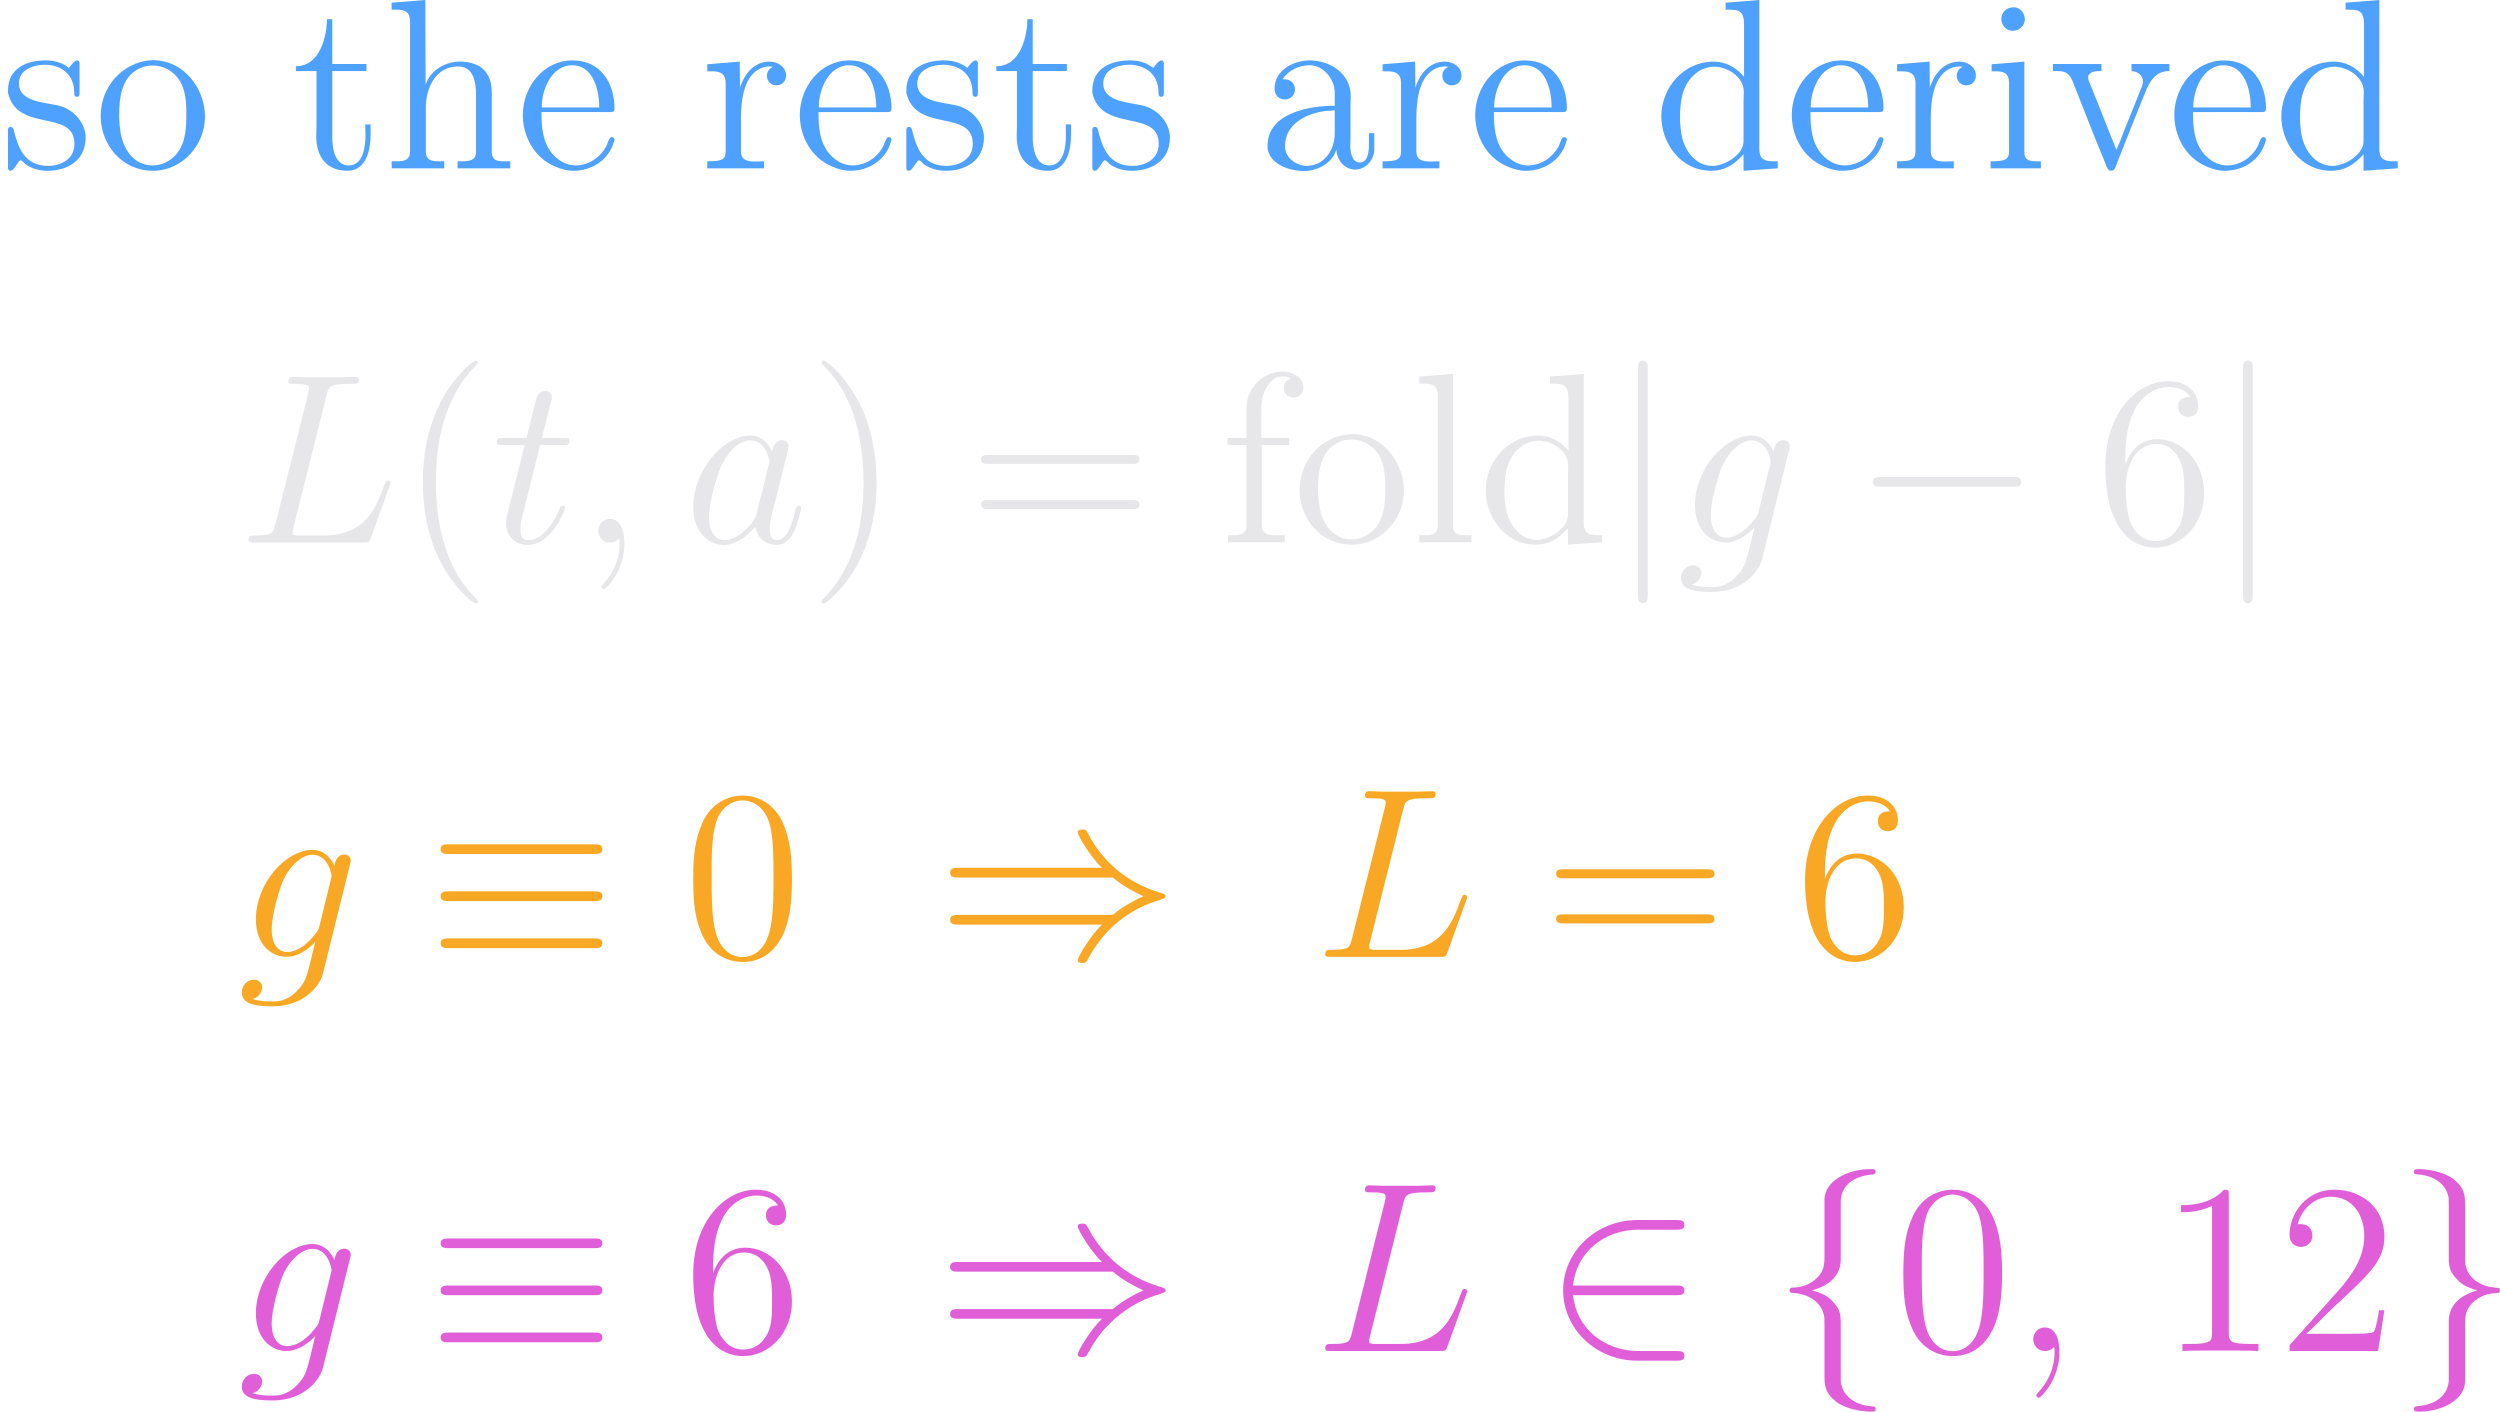
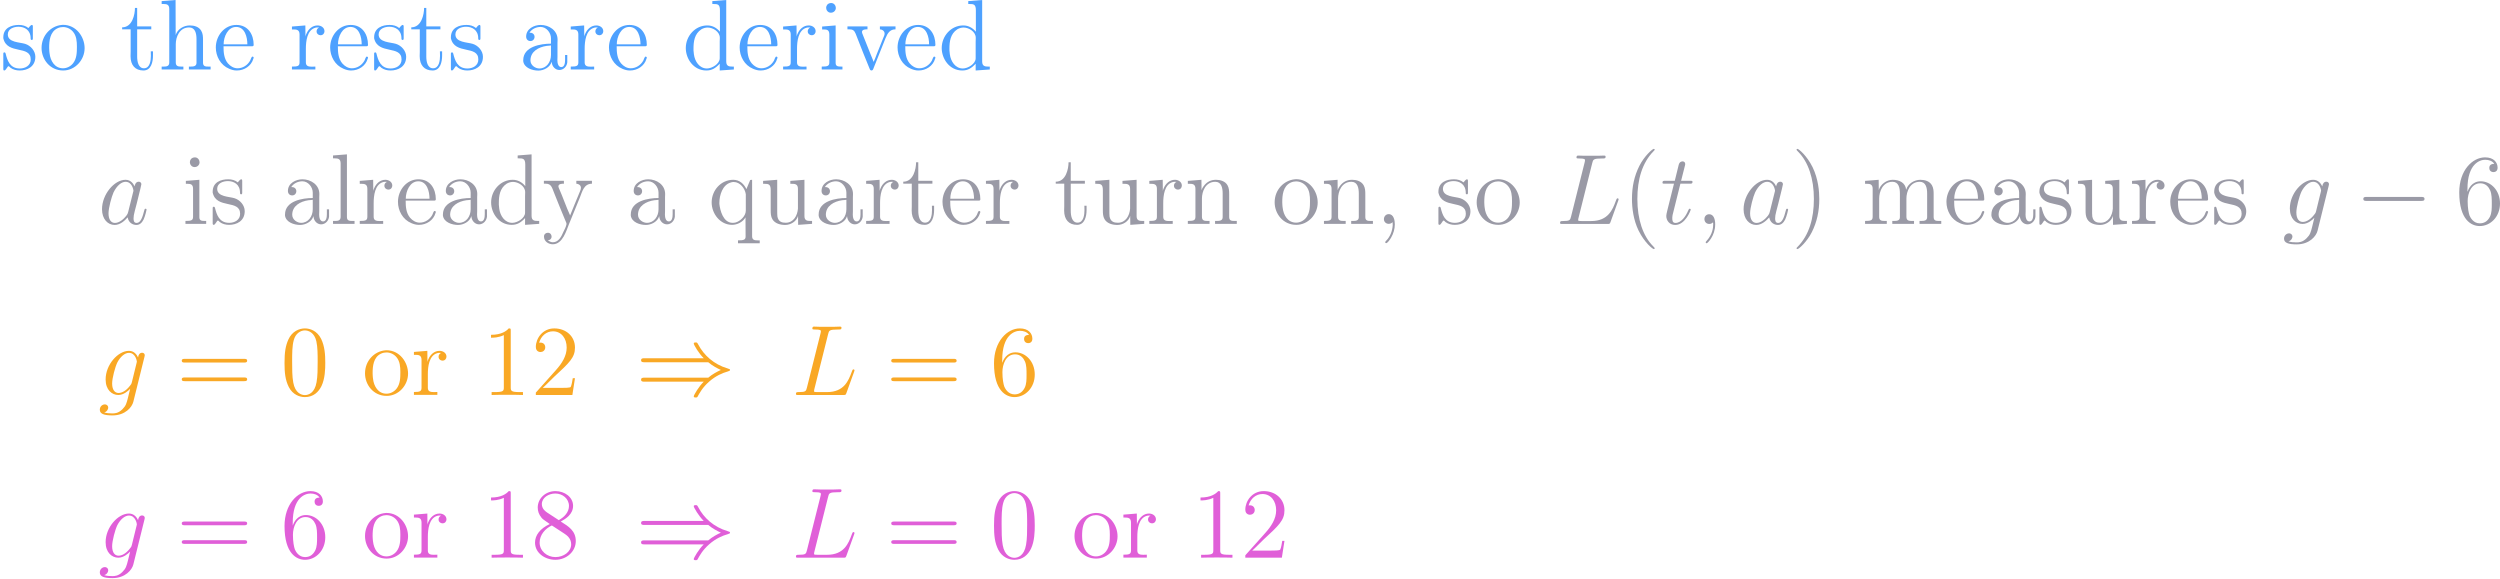
- <svg xmlns="http://www.w3.org/2000/svg" xmlns:xlink="http://www.w3.org/1999/xlink" version="1.1" width="123.224pt" height="69.579pt" viewBox="149.416 -51.576 123.224 69.579">
+ <svg xmlns="http://www.w3.org/2000/svg" xmlns:xlink="http://www.w3.org/1999/xlink" version="1.1" width="298.507pt" height="69.029pt" viewBox="61.963 -51.576 298.507 69.029">
  <defs>
-     <path id="g0-0" d="M7.878-2.75C8.082-2.75 8.297-2.75 8.297-2.989S8.082-3.228 7.878-3.228H1.411C1.207-3.228 .992-3.228 .992-2.989S1.207-2.75 1.411-2.75H7.878Z" />
-     <path id="g0-17" d="M8.201-5.069C8.404-5.069 8.632-5.069 8.632-5.308S8.416-5.547 8.213-5.547H1.076C.873-5.547 .658-5.547 .658-5.308S.897-5.069 1.088-5.069H8.201ZM8.213-.43C8.416-.43 8.632-.43 8.632-.669S8.404-.909 8.201-.909H1.088C.897-.909 .658-.909 .658-.669S.873-.43 1.076-.43H8.213ZM8.213-2.75C8.416-2.75 8.632-2.75 8.632-2.989S8.416-3.228 8.213-3.228H1.076C.873-3.228 .658-3.228 .658-2.989S.873-2.75 1.076-2.75H8.213Z" />
-     <path id="g0-41" d="M8.679-3.909C9.182-3.479 9.791-3.168 10.186-2.989C9.755-2.798 9.17-2.487 8.679-2.068H1.088C.885-2.068 .658-2.068 .658-1.829S.873-1.59 1.076-1.59H8.141C7.568-1.04 6.946 .012 6.946 .167C6.946 .299 7.101 .299 7.173 .299C7.269 .299 7.352 .299 7.4 .203C7.651-.251 7.986-.885 8.763-1.578C9.588-2.307 10.389-2.63 11.011-2.809C11.214-2.881 11.226-2.893 11.25-2.917C11.274-2.929 11.274-2.965 11.274-2.989S11.274-3.037 11.262-3.061L11.226-3.084C11.202-3.096 11.19-3.108 10.963-3.18C9.349-3.658 8.153-4.746 7.484-6.025C7.352-6.265 7.34-6.276 7.173-6.276C7.101-6.276 6.946-6.276 6.946-6.145C6.946-5.99 7.556-4.949 8.141-4.388H1.076C.873-4.388 .658-4.388 .658-4.148S.885-3.909 1.088-3.909H8.679Z" />
-     <path id="g0-50" d="M6.551-2.75C6.755-2.75 6.97-2.75 6.97-2.989S6.755-3.228 6.551-3.228H1.482C1.626-4.83 3.001-5.978 4.686-5.978H6.551C6.755-5.978 6.97-5.978 6.97-6.217S6.755-6.456 6.551-6.456H4.663C2.618-6.456 .992-4.902 .992-2.989S2.618 .478 4.663 .478H6.551C6.755 .478 6.97 .478 6.97 .239S6.755 0 6.551 0H4.686C3.001 0 1.626-1.148 1.482-2.75H6.551Z" />
-     <path id="g0-102" d="M3.383-7.376C3.383-7.855 3.694-8.62 4.997-8.703C5.057-8.715 5.105-8.763 5.105-8.835C5.105-8.966 5.009-8.966 4.878-8.966C3.682-8.966 2.594-8.357 2.582-7.472V-4.746C2.582-4.28 2.582-3.897 2.104-3.503C1.686-3.156 1.231-3.132 .968-3.12C.909-3.108 .861-3.061 .861-2.989C.861-2.869 .933-2.869 1.052-2.857C1.841-2.809 2.415-2.379 2.546-1.793C2.582-1.662 2.582-1.638 2.582-1.207V1.16C2.582 1.662 2.582 2.044 3.156 2.499C3.622 2.857 4.411 2.989 4.878 2.989C5.009 2.989 5.105 2.989 5.105 2.857C5.105 2.738 5.033 2.738 4.914 2.726C4.16 2.678 3.575 2.295 3.419 1.686C3.383 1.578 3.383 1.554 3.383 1.124V-1.387C3.383-1.937 3.288-2.14 2.905-2.523C2.654-2.774 2.307-2.893 1.973-2.989C2.953-3.264 3.383-3.814 3.383-4.507V-7.376Z" />
-     <path id="g0-103" d="M2.582 1.399C2.582 1.877 2.271 2.642 .968 2.726C.909 2.738 .861 2.786 .861 2.857C.861 2.989 .992 2.989 1.1 2.989C2.26 2.989 3.371 2.403 3.383 1.494V-1.231C3.383-1.698 3.383-2.08 3.862-2.475C4.28-2.821 4.734-2.845 4.997-2.857C5.057-2.869 5.105-2.917 5.105-2.989C5.105-3.108 5.033-3.108 4.914-3.12C4.125-3.168 3.551-3.599 3.419-4.184C3.383-4.316 3.383-4.34 3.383-4.77V-7.137C3.383-7.639 3.383-8.022 2.809-8.476C2.331-8.847 1.506-8.966 1.1-8.966C.992-8.966 .861-8.966 .861-8.835C.861-8.715 .933-8.715 1.052-8.703C1.805-8.656 2.391-8.273 2.546-7.663C2.582-7.556 2.582-7.532 2.582-7.101V-4.591C2.582-4.041 2.678-3.838 3.061-3.455C3.312-3.204 3.658-3.084 3.993-2.989C3.013-2.714 2.582-2.164 2.582-1.47V1.399Z" />
-     <path id="g0-106" d="M1.901-8.536C1.901-8.751 1.901-8.966 1.662-8.966S1.423-8.751 1.423-8.536V2.558C1.423 2.774 1.423 2.989 1.662 2.989S1.901 2.774 1.901 2.558V-8.536Z" />
-     <path id="g1-59" d="M2.331 .048C2.331-.646 2.104-1.16 1.614-1.16C1.231-1.16 1.04-.849 1.04-.586S1.219 0 1.626 0C1.781 0 1.913-.048 2.02-.155C2.044-.179 2.056-.179 2.068-.179C2.092-.179 2.092-.012 2.092 .048C2.092 .442 2.02 1.219 1.327 1.997C1.196 2.14 1.196 2.164 1.196 2.188C1.196 2.248 1.255 2.307 1.315 2.307C1.411 2.307 2.331 1.423 2.331 .048Z" />
-     <path id="g1-76" d="M4.388-7.245C4.495-7.699 4.531-7.819 5.583-7.819C5.906-7.819 5.99-7.819 5.99-8.046C5.99-8.165 5.858-8.165 5.81-8.165C5.571-8.165 5.296-8.141 5.057-8.141H3.455C3.228-8.141 2.965-8.165 2.738-8.165C2.642-8.165 2.511-8.165 2.511-7.938C2.511-7.819 2.618-7.819 2.798-7.819C3.527-7.819 3.527-7.723 3.527-7.592C3.527-7.568 3.527-7.496 3.479-7.317L1.865-.885C1.757-.466 1.733-.347 .897-.347C.669-.347 .55-.347 .55-.132C.55 0 .622 0 .861 0H6.217C6.48 0 6.492-.012 6.575-.227L7.496-2.774C7.52-2.833 7.544-2.905 7.544-2.941C7.544-3.013 7.484-3.061 7.424-3.061C7.412-3.061 7.352-3.061 7.329-3.013C7.305-3.001 7.305-2.977 7.209-2.75C6.826-1.698 6.288-.347 4.268-.347H3.12C2.953-.347 2.929-.347 2.857-.359C2.726-.371 2.714-.395 2.714-.49C2.714-.574 2.738-.646 2.762-.753L4.388-7.245Z" />
-     <path id="g1-97" d="M3.599-1.423C3.539-1.219 3.539-1.196 3.371-.968C3.108-.634 2.582-.12 2.02-.12C1.53-.12 1.255-.562 1.255-1.267C1.255-1.925 1.626-3.264 1.853-3.766C2.26-4.603 2.821-5.033 3.288-5.033C4.077-5.033 4.232-4.053 4.232-3.957C4.232-3.945 4.196-3.79 4.184-3.766L3.599-1.423ZM4.364-4.483C4.232-4.794 3.909-5.272 3.288-5.272C1.937-5.272 .478-3.527 .478-1.757C.478-.574 1.172 .12 1.985 .12C2.642 .12 3.204-.395 3.539-.789C3.658-.084 4.22 .12 4.579 .12S5.224-.096 5.44-.526C5.631-.933 5.798-1.662 5.798-1.71C5.798-1.769 5.75-1.817 5.679-1.817C5.571-1.817 5.559-1.757 5.511-1.578C5.332-.873 5.105-.12 4.615-.12C4.268-.12 4.244-.43 4.244-.669C4.244-.944 4.28-1.076 4.388-1.542C4.471-1.841 4.531-2.104 4.627-2.451C5.069-4.244 5.177-4.674 5.177-4.746C5.177-4.914 5.045-5.045 4.866-5.045C4.483-5.045 4.388-4.627 4.364-4.483Z" />
-     <path id="g1-103" d="M4.041-1.518C3.993-1.327 3.969-1.279 3.814-1.1C3.324-.466 2.821-.239 2.451-.239C2.056-.239 1.686-.55 1.686-1.375C1.686-2.008 2.044-3.347 2.307-3.885C2.654-4.555 3.192-5.033 3.694-5.033C4.483-5.033 4.639-4.053 4.639-3.981L4.603-3.814L4.041-1.518ZM4.782-4.483C4.627-4.83 4.292-5.272 3.694-5.272C2.391-5.272 .909-3.634 .909-1.853C.909-.61 1.662 0 2.427 0C3.061 0 3.622-.502 3.838-.741L3.575 .335C3.407 .992 3.335 1.291 2.905 1.71C2.415 2.2 1.961 2.2 1.698 2.2C1.339 2.2 1.04 2.176 .741 2.08C1.124 1.973 1.219 1.638 1.219 1.506C1.219 1.315 1.076 1.124 .813 1.124C.526 1.124 .215 1.363 .215 1.757C.215 2.248 .705 2.439 1.722 2.439C3.264 2.439 4.065 1.447 4.22 .801L5.547-4.555C5.583-4.698 5.583-4.722 5.583-4.746C5.583-4.914 5.452-5.045 5.272-5.045C4.985-5.045 4.818-4.806 4.782-4.483Z" />
-     <path id="g1-116" d="M2.403-4.806H3.503C3.73-4.806 3.85-4.806 3.85-5.021C3.85-5.153 3.778-5.153 3.539-5.153H2.487L2.929-6.898C2.977-7.066 2.977-7.089 2.977-7.173C2.977-7.364 2.821-7.472 2.666-7.472C2.57-7.472 2.295-7.436 2.2-7.054L1.733-5.153H.61C.371-5.153 .263-5.153 .263-4.926C.263-4.806 .347-4.806 .574-4.806H1.638L.849-1.65C.753-1.231 .717-1.112 .717-.956C.717-.395 1.112 .12 1.781 .12C2.989 .12 3.634-1.626 3.634-1.71C3.634-1.781 3.587-1.817 3.515-1.817C3.491-1.817 3.443-1.817 3.419-1.769C3.407-1.757 3.395-1.745 3.312-1.554C3.061-.956 2.511-.12 1.817-.12C1.459-.12 1.435-.418 1.435-.681C1.435-.693 1.435-.921 1.47-1.064L2.403-4.806Z" />
    <path id="g3-40" d="M3.885 2.905C3.885 2.869 3.885 2.845 3.682 2.642C2.487 1.435 1.817-.538 1.817-2.977C1.817-5.296 2.379-7.293 3.766-8.703C3.885-8.811 3.885-8.835 3.885-8.871C3.885-8.942 3.826-8.966 3.778-8.966C3.622-8.966 2.642-8.106 2.056-6.934C1.447-5.727 1.172-4.447 1.172-2.977C1.172-1.913 1.339-.49 1.961 .789C2.666 2.224 3.646 3.001 3.778 3.001C3.826 3.001 3.885 2.977 3.885 2.905Z" />
    <path id="g3-41" d="M3.371-2.977C3.371-3.885 3.252-5.368 2.582-6.755C1.877-8.189 .897-8.966 .765-8.966C.717-8.966 .658-8.942 .658-8.871C.658-8.835 .658-8.811 .861-8.608C2.056-7.4 2.726-5.428 2.726-2.989C2.726-.669 2.164 1.327 .777 2.738C.658 2.845 .658 2.869 .658 2.905C.658 2.977 .717 3.001 .765 3.001C.921 3.001 1.901 2.14 2.487 .968C3.096-.251 3.371-1.542 3.371-2.977Z" />
    <path id="g3-48" d="M5.356-3.826C5.356-4.818 5.296-5.786 4.866-6.695C4.376-7.687 3.515-7.95 2.929-7.95C2.236-7.95 1.387-7.603 .944-6.611C.61-5.858 .49-5.117 .49-3.826C.49-2.666 .574-1.793 1.004-.944C1.47-.036 2.295 .251 2.917 .251C3.957 .251 4.555-.371 4.902-1.064C5.332-1.961 5.356-3.132 5.356-3.826ZM2.917 .012C2.534 .012 1.757-.203 1.53-1.506C1.399-2.224 1.399-3.132 1.399-3.969C1.399-4.949 1.399-5.834 1.59-6.539C1.793-7.34 2.403-7.711 2.917-7.711C3.371-7.711 4.065-7.436 4.292-6.408C4.447-5.727 4.447-4.782 4.447-3.969C4.447-3.168 4.447-2.26 4.316-1.53C4.089-.215 3.335 .012 2.917 .012Z" />
    <path id="g3-49" d="M3.443-7.663C3.443-7.938 3.443-7.95 3.204-7.95C2.917-7.627 2.319-7.185 1.088-7.185V-6.838C1.363-6.838 1.961-6.838 2.618-7.149V-.921C2.618-.49 2.582-.347 1.53-.347H1.16V0C1.482-.024 2.642-.024 3.037-.024S4.579-.024 4.902 0V-.347H4.531C3.479-.347 3.443-.49 3.443-.921V-7.663Z" />
    <path id="g3-50" d="M5.26-2.008H4.997C4.961-1.805 4.866-1.148 4.746-.956C4.663-.849 3.981-.849 3.622-.849H1.411C1.733-1.124 2.463-1.889 2.774-2.176C4.591-3.85 5.26-4.471 5.26-5.655C5.26-7.03 4.172-7.95 2.786-7.95S.586-6.767 .586-5.738C.586-5.129 1.112-5.129 1.148-5.129C1.399-5.129 1.71-5.308 1.71-5.691C1.71-6.025 1.482-6.253 1.148-6.253C1.04-6.253 1.016-6.253 .98-6.241C1.207-7.054 1.853-7.603 2.63-7.603C3.646-7.603 4.268-6.755 4.268-5.655C4.268-4.639 3.682-3.754 3.001-2.989L.586-.287V0H4.949L5.26-2.008Z" />
    <path id="g3-54" d="M1.47-4.16C1.47-7.185 2.941-7.663 3.587-7.663C4.017-7.663 4.447-7.532 4.674-7.173C4.531-7.173 4.077-7.173 4.077-6.683C4.077-6.42 4.256-6.193 4.567-6.193C4.866-6.193 5.069-6.372 5.069-6.719C5.069-7.34 4.615-7.95 3.575-7.95C2.068-7.95 .49-6.408 .49-3.778C.49-.49 1.925 .251 2.941 .251C4.244 .251 5.356-.885 5.356-2.439C5.356-4.029 4.244-5.093 3.049-5.093C1.985-5.093 1.59-4.172 1.47-3.838V-4.16ZM2.941-.072C2.188-.072 1.829-.741 1.722-.992C1.614-1.303 1.494-1.889 1.494-2.726C1.494-3.67 1.925-4.854 3.001-4.854C3.658-4.854 4.005-4.411 4.184-4.005C4.376-3.563 4.376-2.965 4.376-2.451C4.376-1.841 4.376-1.303 4.148-.849C3.85-.275 3.419-.072 2.941-.072Z" />
+     <path id="g3-56" d="M3.563-4.316C4.16-4.639 5.033-5.189 5.033-6.193C5.033-7.233 4.029-7.95 2.929-7.95C1.745-7.95 .813-7.077 .813-5.99C.813-5.583 .933-5.177 1.267-4.77C1.399-4.615 1.411-4.603 2.248-4.017C1.088-3.479 .49-2.678 .49-1.805C.49-.538 1.698 .251 2.917 .251C4.244 .251 5.356-.729 5.356-1.985C5.356-3.204 4.495-3.742 3.563-4.316ZM1.937-5.392C1.781-5.499 1.303-5.81 1.303-6.396C1.303-7.173 2.116-7.663 2.917-7.663C3.778-7.663 4.543-7.042 4.543-6.181C4.543-5.452 4.017-4.866 3.324-4.483L1.937-5.392ZM2.499-3.85L3.945-2.905C4.256-2.702 4.806-2.331 4.806-1.602C4.806-.693 3.885-.072 2.929-.072C1.913-.072 1.04-.813 1.04-1.805C1.04-2.738 1.722-3.491 2.499-3.85Z" />
    <path id="g3-61" d="M8.07-3.873C8.237-3.873 8.452-3.873 8.452-4.089C8.452-4.316 8.249-4.316 8.07-4.316H1.028C.861-4.316 .646-4.316 .646-4.101C.646-3.873 .849-3.873 1.028-3.873H8.07ZM8.07-1.65C8.237-1.65 8.452-1.65 8.452-1.865C8.452-2.092 8.249-2.092 8.07-2.092H1.028C.861-2.092 .646-2.092 .646-1.877C.646-1.65 .849-1.65 1.028-1.65H8.07Z" />
+     <path id="g1-59" d="M2.331 .048C2.331-.646 2.104-1.16 1.614-1.16C1.231-1.16 1.04-.849 1.04-.586S1.219 0 1.626 0C1.781 0 1.913-.048 2.02-.155C2.044-.179 2.056-.179 2.068-.179C2.092-.179 2.092-.012 2.092 .048C2.092 .442 2.02 1.219 1.327 1.997C1.196 2.14 1.196 2.164 1.196 2.188C1.196 2.248 1.255 2.307 1.315 2.307C1.411 2.307 2.331 1.423 2.331 .048Z" />
+     <path id="g1-76" d="M4.388-7.245C4.495-7.699 4.531-7.819 5.583-7.819C5.906-7.819 5.99-7.819 5.99-8.046C5.99-8.165 5.858-8.165 5.81-8.165C5.571-8.165 5.296-8.141 5.057-8.141H3.455C3.228-8.141 2.965-8.165 2.738-8.165C2.642-8.165 2.511-8.165 2.511-7.938C2.511-7.819 2.618-7.819 2.798-7.819C3.527-7.819 3.527-7.723 3.527-7.592C3.527-7.568 3.527-7.496 3.479-7.317L1.865-.885C1.757-.466 1.733-.347 .897-.347C.669-.347 .55-.347 .55-.132C.55 0 .622 0 .861 0H6.217C6.48 0 6.492-.012 6.575-.227L7.496-2.774C7.52-2.833 7.544-2.905 7.544-2.941C7.544-3.013 7.484-3.061 7.424-3.061C7.412-3.061 7.352-3.061 7.329-3.013C7.305-3.001 7.305-2.977 7.209-2.75C6.826-1.698 6.288-.347 4.268-.347H3.12C2.953-.347 2.929-.347 2.857-.359C2.726-.371 2.714-.395 2.714-.49C2.714-.574 2.738-.646 2.762-.753L4.388-7.245Z" />
+     <path id="g1-97" d="M3.599-1.423C3.539-1.219 3.539-1.196 3.371-.968C3.108-.634 2.582-.12 2.02-.12C1.53-.12 1.255-.562 1.255-1.267C1.255-1.925 1.626-3.264 1.853-3.766C2.26-4.603 2.821-5.033 3.288-5.033C4.077-5.033 4.232-4.053 4.232-3.957C4.232-3.945 4.196-3.79 4.184-3.766L3.599-1.423ZM4.364-4.483C4.232-4.794 3.909-5.272 3.288-5.272C1.937-5.272 .478-3.527 .478-1.757C.478-.574 1.172 .12 1.985 .12C2.642 .12 3.204-.395 3.539-.789C3.658-.084 4.22 .12 4.579 .12S5.224-.096 5.44-.526C5.631-.933 5.798-1.662 5.798-1.71C5.798-1.769 5.75-1.817 5.679-1.817C5.571-1.817 5.559-1.757 5.511-1.578C5.332-.873 5.105-.12 4.615-.12C4.268-.12 4.244-.43 4.244-.669C4.244-.944 4.28-1.076 4.388-1.542C4.471-1.841 4.531-2.104 4.627-2.451C5.069-4.244 5.177-4.674 5.177-4.746C5.177-4.914 5.045-5.045 4.866-5.045C4.483-5.045 4.388-4.627 4.364-4.483Z" />
+     <path id="g1-103" d="M4.041-1.518C3.993-1.327 3.969-1.279 3.814-1.1C3.324-.466 2.821-.239 2.451-.239C2.056-.239 1.686-.55 1.686-1.375C1.686-2.008 2.044-3.347 2.307-3.885C2.654-4.555 3.192-5.033 3.694-5.033C4.483-5.033 4.639-4.053 4.639-3.981L4.603-3.814L4.041-1.518ZM4.782-4.483C4.627-4.83 4.292-5.272 3.694-5.272C2.391-5.272 .909-3.634 .909-1.853C.909-.61 1.662 0 2.427 0C3.061 0 3.622-.502 3.838-.741L3.575 .335C3.407 .992 3.335 1.291 2.905 1.71C2.415 2.2 1.961 2.2 1.698 2.2C1.339 2.2 1.04 2.176 .741 2.08C1.124 1.973 1.219 1.638 1.219 1.506C1.219 1.315 1.076 1.124 .813 1.124C.526 1.124 .215 1.363 .215 1.757C.215 2.248 .705 2.439 1.722 2.439C3.264 2.439 4.065 1.447 4.22 .801L5.547-4.555C5.583-4.698 5.583-4.722 5.583-4.746C5.583-4.914 5.452-5.045 5.272-5.045C4.985-5.045 4.818-4.806 4.782-4.483Z" />
+     <path id="g1-116" d="M2.403-4.806H3.503C3.73-4.806 3.85-4.806 3.85-5.021C3.85-5.153 3.778-5.153 3.539-5.153H2.487L2.929-6.898C2.977-7.066 2.977-7.089 2.977-7.173C2.977-7.364 2.821-7.472 2.666-7.472C2.57-7.472 2.295-7.436 2.2-7.054L1.733-5.153H.61C.371-5.153 .263-5.153 .263-4.926C.263-4.806 .347-4.806 .574-4.806H1.638L.849-1.65C.753-1.231 .717-1.112 .717-.956C.717-.395 1.112 .12 1.781 .12C2.989 .12 3.634-1.626 3.634-1.71C3.634-1.781 3.587-1.817 3.515-1.817C3.491-1.817 3.443-1.817 3.419-1.769C3.407-1.757 3.395-1.745 3.312-1.554C3.061-.956 2.511-.12 1.817-.12C1.459-.12 1.435-.418 1.435-.681C1.435-.693 1.435-.921 1.47-1.064L2.403-4.806Z" />
+     <path id="g0-0" d="M7.878-2.75C8.082-2.75 8.297-2.75 8.297-2.989S8.082-3.228 7.878-3.228H1.411C1.207-3.228 .992-3.228 .992-2.989S1.207-2.75 1.411-2.75H7.878Z" />
+     <path id="g0-41" d="M8.679-3.909C9.182-3.479 9.791-3.168 10.186-2.989C9.755-2.798 9.17-2.487 8.679-2.068H1.088C.885-2.068 .658-2.068 .658-1.829S.873-1.59 1.076-1.59H8.141C7.568-1.04 6.946 .012 6.946 .167C6.946 .299 7.101 .299 7.173 .299C7.269 .299 7.352 .299 7.4 .203C7.651-.251 7.986-.885 8.763-1.578C9.588-2.307 10.389-2.63 11.011-2.809C11.214-2.881 11.226-2.893 11.25-2.917C11.274-2.929 11.274-2.965 11.274-2.989S11.274-3.037 11.262-3.061L11.226-3.084C11.202-3.096 11.19-3.108 10.963-3.18C9.349-3.658 8.153-4.746 7.484-6.025C7.352-6.265 7.34-6.276 7.173-6.276C7.101-6.276 6.946-6.276 6.946-6.145C6.946-5.99 7.556-4.949 8.141-4.388H1.076C.873-4.388 .658-4.388 .658-4.148S.885-3.909 1.088-3.909H8.679Z" />
+     <path id="g2-44" d="M2.08-.215C2.092-.096 2.092 .024 2.092 .143C2.056 .813 1.793 1.518 1.315 1.997C1.267 2.044 1.196 2.116 1.196 2.188V2.212C1.219 2.271 1.267 2.295 1.303 2.295C1.47 2.295 1.757 1.877 1.889 1.65C2.164 1.184 2.343 .61 2.343 .048C2.343-.406 2.224-1.172 1.614-1.172C1.255-1.172 1.04-.873 1.04-.574C1.04-.239 1.303-.012 1.614-.012C1.805-.012 1.961-.096 2.08-.215Z" />
    <path id="g2-97" d="M1.255-4.4C1.542-4.854 2.068-5.093 2.594-5.093C3.276-5.093 3.826-4.4 3.826-3.742V-3.096C2.618-3.096 .514-2.762 .514-1.124V-1.004C.622-.191 1.614 .12 2.319 .12C2.941 .12 3.718-.263 3.897-.921H3.909C3.945-.359 4.352 .048 4.83 .048C5.332 .048 5.727-.383 5.774-.873V-1.745H5.511V-1.16C5.511-.813 5.452-.299 5.057-.299C4.674-.299 4.591-.813 4.591-1.112C4.591-1.243 4.603-1.375 4.603-1.506V-3.168C4.603-3.3 4.615-3.443 4.615-3.575C4.615-4.698 3.575-5.332 2.594-5.332C1.829-5.332 .861-4.878 .861-3.945C.861-3.599 1.088-3.407 1.375-3.407S1.865-3.634 1.865-3.909C1.865-4.208 1.638-4.4 1.351-4.4H1.255ZM3.826-2.881V-1.745C3.826-.897 3.288-.132 2.439-.132C1.985-.132 1.375-.49 1.375-1.1C1.375-2.152 2.331-2.69 3.324-2.833C3.491-2.857 3.658-2.845 3.826-2.881Z" />
    <path id="g2-100" d="M3.587-8.177V-7.831H3.73C4.208-7.831 4.495-7.807 4.495-7.089V-4.519C4.113-4.985 3.599-5.272 2.989-5.272C1.53-5.272 .418-4.005 .418-2.57C.418-1.303 1.327 .108 2.881 .108C3.527 .108 3.981-.167 4.471-.705V.108L6.157-.012V-.359H5.966C5.607-.359 5.248-.395 5.248-.956V-8.309L3.587-8.177ZM1.339-2.295V-2.475C1.339-3.347 1.447-4.256 2.271-4.806C2.511-4.949 2.774-5.021 3.037-5.021C3.634-5.021 4.483-4.543 4.483-3.79C4.483-3.634 4.471-3.479 4.471-3.324V-1.351C4.471-.669 3.527-.132 2.941-.132C2.056-.132 1.494-.968 1.387-1.829C1.363-1.985 1.363-2.14 1.339-2.295Z" />
    <path id="g2-101" d="M1.267-2.786H4.686C4.806-2.786 4.866-2.833 4.866-2.953C4.866-4.184 4.208-5.332 2.798-5.332C1.363-5.332 .347-4.029 .347-2.642C.347-1.59 .909-.526 1.949-.096C2.224 .024 2.523 .108 2.821 .108H2.857C3.73 .108 4.579-.418 4.83-1.303C4.842-1.339 4.866-1.387 4.866-1.435C4.866-1.494 4.794-1.554 4.734-1.554C4.591-1.554 4.531-1.231 4.447-1.076C4.148-.538 3.587-.155 2.941-.155C2.487-.155 2.08-.406 1.793-.741C1.315-1.315 1.267-2.068 1.267-2.786ZM1.279-3.013C1.279-3.921 1.781-5.093 2.774-5.093C3.826-5.093 4.113-3.862 4.113-3.013H1.279Z" />
-     <path id="g2-102" d="M1.303-5.153H.371V-4.806H1.303V-.813C1.303-.395 .956-.359 .598-.359H.395V-.012H3.192V-.359H2.821C2.343-.359 2.056-.395 2.056-.909V-4.806H3.407V-5.153H2.032V-6.288C2.032-6.683 2.032-7.066 2.188-7.436C2.343-7.795 2.642-8.177 3.061-8.189C3.216-8.189 3.359-8.153 3.503-8.094C3.312-8.01 3.144-7.89 3.144-7.627S3.335-7.149 3.61-7.149C3.933-7.149 4.101-7.376 4.101-7.639C4.101-8.165 3.551-8.428 3.096-8.428C2.307-8.428 1.626-7.902 1.387-7.173C1.315-6.934 1.303-6.695 1.303-6.444V-5.153Z" />
    <path id="g2-104" d="M.383-8.177V-7.831H.598C.98-7.831 1.291-7.783 1.291-7.233V-.849C1.291-.406 .98-.359 .646-.359H.383V-.012H2.977V-.359H2.702C2.355-.359 2.068-.406 2.068-.849V-3.037C2.068-3.862 2.487-5.033 3.658-5.033C4.388-5.033 4.543-4.328 4.543-3.622V-.813C4.543-.395 4.196-.359 3.838-.359H3.634V-.012H6.229V-.359H5.954C5.631-.359 5.32-.371 5.32-.825V-3.539C5.32-3.921 5.308-4.304 5.105-4.639C4.83-5.117 4.268-5.272 3.742-5.272C3.013-5.272 2.271-4.83 2.056-4.125L2.044-8.309L.383-8.177Z" />
    <path id="g2-105" d="M.442-5.141V-4.794H.634C1.016-4.794 1.303-4.734 1.303-4.196V-.861C1.303-.418 1.076-.359 .395-.359V-.012H2.869V-.359H2.702C2.355-.359 2.056-.383 2.056-.789V-5.272L.442-5.141ZM1.411-7.938C1.088-7.89 .921-7.627 .921-7.376S1.112-6.791 1.482-6.791S2.08-7.077 2.08-7.364C2.08-7.615 1.889-7.95 1.518-7.95C1.482-7.95 1.447-7.938 1.411-7.938Z" />
    <path id="g2-108" d="M.395-8.177V-7.831H.61C.992-7.831 1.303-7.783 1.303-7.221V-.849C1.303-.406 .992-.359 .658-.359H.395V-.012H2.965V-.359H2.678C2.331-.359 2.056-.395 2.056-.825V-8.309L.395-8.177Z" />
+     <path id="g2-109" d="M.383-5.141V-4.794H.61C.956-4.794 1.291-4.746 1.291-4.196V-.861C1.291-.418 1.064-.359 .383-.359V-.012H2.977V-.359H2.702C2.355-.359 2.068-.406 2.068-.849V-3.037C2.068-3.862 2.487-5.033 3.658-5.033C4.388-5.033 4.543-4.328 4.543-3.622V-.813C4.543-.395 4.196-.359 3.838-.359H3.634V-.012H6.229V-.359H5.954C5.607-.359 5.32-.406 5.32-.849V-3.037C5.32-3.862 5.738-5.033 6.91-5.033C7.639-5.033 7.795-4.328 7.795-3.622V-.813C7.795-.395 7.448-.359 7.089-.359H6.886V-.012H9.48V-.359H9.205C8.883-.359 8.572-.371 8.572-.825V-3.539C8.572-3.909 8.56-4.28 8.369-4.615C8.094-5.105 7.532-5.272 6.994-5.272C6.265-5.272 5.511-4.818 5.296-4.101H5.284C5.2-4.926 4.471-5.272 3.682-5.272C2.941-5.272 2.212-4.722 2.02-4.041L2.008-5.272L.383-5.141Z" />
+     <path id="g2-110" d="M.383-5.141V-4.794H.61C.956-4.794 1.291-4.746 1.291-4.196V-.861C1.291-.418 1.064-.359 .383-.359V-.012H2.977V-.359H2.702C2.355-.359 2.068-.406 2.068-.849V-3.037C2.068-3.862 2.487-5.033 3.658-5.033C4.388-5.033 4.543-4.328 4.543-3.622V-.813C4.543-.395 4.196-.359 3.838-.359H3.634V-.012H6.229V-.359H5.954C5.631-.359 5.32-.371 5.32-.825V-3.539C5.32-3.921 5.308-4.292 5.117-4.627C4.842-5.105 4.268-5.272 3.754-5.272C3.168-5.272 2.666-5.057 2.26-4.495C2.152-4.352 2.068-4.208 2.02-4.041L2.008-5.272L.383-5.141Z" />
    <path id="g2-111" d="M2.75-5.332C1.47-5.212 .347-4.101 .347-2.582C.347-1.219 1.351 .108 2.929 .108C4.364 .108 5.487-1.16 5.487-2.558C5.487-3.897 4.495-5.344 2.905-5.344C2.857-5.344 2.798-5.332 2.75-5.332ZM1.267-2.307C1.255-2.403 1.255-2.499 1.255-2.594C1.255-3.419 1.339-4.507 2.26-4.937C2.463-5.033 2.69-5.081 2.905-5.081C3.359-5.081 3.802-4.878 4.101-4.519C4.519-4.029 4.567-3.359 4.567-2.738C4.567-2.068 4.555-1.303 4.101-.741C3.802-.371 3.359-.155 2.905-.155C1.913-.155 1.399-1.052 1.303-1.937C1.279-2.056 1.279-2.188 1.267-2.307Z" />
+     <path id="g2-113" d="M4.459-.789L4.471 1.494C4.471 1.901 4.232 1.961 3.563 1.961V2.307H6.157V1.961H5.918C5.559 1.961 5.248 1.925 5.248 1.47V-5.272L5.021-5.248L4.567-4.16C4.28-4.758 3.766-5.272 3.001-5.272C1.518-5.272 .418-4.005 .418-2.57C.418-1.219 1.435 .108 2.857 .108C3.467 .108 4.148-.227 4.459-.789ZM1.339-2.391V-2.523C1.339-3.419 1.71-4.674 2.702-4.949C2.798-4.985 2.905-5.009 3.013-5.009H3.061C3.802-5.009 4.4-4.244 4.495-3.551V-1.59C4.495-.909 3.79-.323 3.3-.179C3.168-.143 3.025-.132 2.893-.132C1.781-.167 1.423-1.626 1.339-2.391Z" />
    <path id="g2-114" d="M.335-5.141V-4.794H.526C.885-4.794 1.243-4.758 1.243-4.196V-.861C1.243-.418 1.016-.359 .335-.359V-.012H3.132V-.359C3.001-.359 2.857-.347 2.714-.347C2.331-.347 1.997-.406 1.997-.849V-2.475C1.997-3.395 2.14-4.71 3.12-4.997C3.216-5.021 3.3-5.033 3.395-5.033C3.455-5.033 3.503-5.021 3.563-5.021V-5.009C3.383-4.937 3.276-4.758 3.276-4.567C3.276-4.292 3.503-4.101 3.742-4.101C4.053-4.101 4.22-4.34 4.22-4.579C4.22-5.021 3.802-5.272 3.395-5.272C2.762-5.272 2.295-4.818 2.068-4.292C2.02-4.184 1.961-4.065 1.949-3.945L1.937-5.272L.335-5.141Z" />
    <path id="g2-115" d="M3.395-4.961C3.061-5.236 2.666-5.332 2.248-5.332C1.387-5.332 .395-4.997 .395-3.85V-3.742C.837-1.733 3.67-2.965 3.67-1.207C3.67-.466 3.001-.132 2.367-.132C1.172-.132 .873-1.1 .669-1.925C.646-1.997 .61-2.056 .526-2.056C.418-2.056 .395-1.973 .395-1.889V-.036C.395 .024 .418 .108 .514 .108C.717 .108 .885-.406 1.016-.406H1.028C1.112-.383 1.172-.287 1.243-.227C1.566 .012 1.949 .108 2.355 .108C3.24 .108 4.22-.335 4.22-1.53C4.22-2.236 3.658-2.869 3.001-3.072C2.355-3.276 .933-3.228 .933-4.196C.933-4.878 1.65-5.117 2.212-5.117C2.905-5.117 3.658-4.746 3.658-3.73C3.658-3.622 3.67-3.539 3.802-3.539C3.897-3.539 3.921-3.61 3.921-3.694V-5.189C3.921-5.248 3.885-5.332 3.814-5.332C3.658-5.332 3.467-5.045 3.395-4.961Z" />
    <path id="g2-116" d="M1.745-7.364C1.745-6.587 1.435-5.045 .215-5.045V-4.806H1.231V-2.104C1.231-1.937 1.219-1.769 1.219-1.602C1.219-.526 1.769 .108 2.762 .108C3.682 .108 3.897-.921 3.897-1.662V-2.176H3.634C3.634-1.997 3.646-1.817 3.646-1.638C3.646-1.124 3.551-.155 2.821-.155C2.14-.155 2.008-.98 2.008-1.566V-4.806H3.694V-5.153H2.008V-7.364H1.745Z" />
+     <path id="g2-117" d="M.383-5.141V-4.794H.538C1.04-4.794 1.291-4.746 1.291-4.029V-1.638C1.291-1.267 1.303-.885 1.494-.562C1.805-.036 2.463 .12 3.025 .12C3.67 .12 4.376-.299 4.555-.956L4.567 .108L6.229-.012V-.359H6.001C5.655-.359 5.32-.406 5.32-.933V-5.272L3.634-5.141V-4.794H3.778C4.184-4.794 4.543-4.77 4.543-4.196V-1.829C4.483-.992 4.017-.143 3.084-.143C2.642-.143 2.212-.251 2.092-.885C2.068-1.112 2.068-1.351 2.068-1.578V-5.272L.383-5.141Z" />
    <path id="g2-118" d="M.215-5.153V-4.806H.442C.861-4.806 1.04-4.663 1.196-4.28L1.435-3.67C1.889-2.511 2.343-1.351 2.821-.203C2.869-.072 2.917 .108 3.084 .108S3.3-.072 3.347-.203C3.814-1.387 4.28-2.57 4.758-3.742C5.021-4.388 5.308-4.806 5.954-4.806V-5.153H4.089V-4.806C4.376-4.794 4.651-4.603 4.651-4.292C4.651-4.125 4.567-3.969 4.507-3.826C4.268-3.192 3.993-2.558 3.742-1.913L3.503-1.291C3.455-1.172 3.383-1.052 3.359-.921C3.288-1.004 3.264-1.124 3.228-1.219L3.001-1.769C2.678-2.594 2.355-3.419 2.02-4.232C1.985-4.316 1.949-4.4 1.949-4.495V-4.543C2.02-4.806 2.367-4.806 2.606-4.806V-5.153H.215Z" />
+     <path id="g2-121" d="M.215-5.153V-4.806H.442C1.1-4.806 1.172-4.364 1.447-3.682C1.889-2.582 2.331-1.459 2.798-.359C2.845-.263 2.917-.108 2.917-.024V.024C2.869 .323 2.666 .705 2.546 .944C2.319 1.482 1.973 2.188 1.291 2.188C1.04 2.188 .909 2.08 .693 1.973V1.961C.944 1.937 1.136 1.769 1.136 1.506C1.136 1.255 .956 1.052 .693 1.052S.227 1.231 .227 1.506C.227 2.104 .789 2.427 1.279 2.427C2.463 2.427 2.905 .777 3.216 .012L4.507-3.144C4.806-3.885 4.985-4.794 5.954-4.806V-5.153H4.089V-4.806C4.364-4.794 4.627-4.627 4.639-4.328C4.639-4.089 4.507-3.873 4.423-3.646C4.041-2.774 3.718-1.889 3.347-1.016C2.869-2.056 2.499-3.168 2.032-4.22C2.008-4.304 1.949-4.388 1.949-4.483C1.949-4.794 2.355-4.806 2.606-4.806V-5.153H.215Z" />
  </defs>
  <g id="page1">
    <g fill="#4ea1ff">
-       <use x="149.416" y="-43.267" xlink:href="#g2-115" />
-       <use x="154.033" y="-43.267" xlink:href="#g2-111" />
-       <use x="163.785" y="-43.267" xlink:href="#g2-116" />
-       <use x="168.337" y="-43.267" xlink:href="#g2-104" />
-       <use x="174.839" y="-43.267" xlink:href="#g2-101" />
-       <use x="183.941" y="-43.267" xlink:href="#g2-114" />
-       <use x="188.492" y="-43.267" xlink:href="#g2-101" />
-       <use x="193.694" y="-43.267" xlink:href="#g2-115" />
-       <use x="198.31" y="-43.267" xlink:href="#g2-116" />
-       <use x="202.861" y="-43.267" xlink:href="#g2-115" />
-       <use x="211.379" y="-43.267" xlink:href="#g2-97" />
-       <use x="217.23" y="-43.267" xlink:href="#g2-114" />
-       <use x="221.782" y="-43.267" xlink:href="#g2-101" />
-       <use x="230.884" y="-43.267" xlink:href="#g2-100" />
-       <use x="237.386" y="-43.267" xlink:href="#g2-101" />
-       <use x="242.587" y="-43.267" xlink:href="#g2-114" />
-       <use x="247.139" y="-43.267" xlink:href="#g2-105" />
-       <use x="250.39" y="-43.267" xlink:href="#g2-118" />
-       <use x="256.241" y="-43.267" xlink:href="#g2-101" />
-       <use x="261.443" y="-43.267" xlink:href="#g2-100" />
+       <use x="61.963" y="-43.267" xlink:href="#g2-115" />
+       <use x="66.579" y="-43.267" xlink:href="#g2-111" />
+       <use x="76.332" y="-43.267" xlink:href="#g2-116" />
+       <use x="80.883" y="-43.267" xlink:href="#g2-104" />
+       <use x="87.385" y="-43.267" xlink:href="#g2-101" />
+       <use x="96.487" y="-43.267" xlink:href="#g2-114" />
+       <use x="101.038" y="-43.267" xlink:href="#g2-101" />
+       <use x="106.24" y="-43.267" xlink:href="#g2-115" />
+       <use x="110.856" y="-43.267" xlink:href="#g2-116" />
+       <use x="115.407" y="-43.267" xlink:href="#g2-115" />
+       <use x="123.925" y="-43.267" xlink:href="#g2-97" />
+       <use x="129.776" y="-43.267" xlink:href="#g2-114" />
+       <use x="134.328" y="-43.267" xlink:href="#g2-101" />
+       <use x="143.43" y="-43.267" xlink:href="#g2-100" />
+       <use x="149.932" y="-43.267" xlink:href="#g2-101" />
+       <use x="155.133" y="-43.267" xlink:href="#g2-114" />
+       <use x="159.685" y="-43.267" xlink:href="#g2-105" />
+       <use x="162.936" y="-43.267" xlink:href="#g2-118" />
+       <use x="168.787" y="-43.267" xlink:href="#g2-101" />
+       <use x="173.989" y="-43.267" xlink:href="#g2-100" />
    </g>
-     <g fill="#e7e7ea">
-       <use x="161.12" y="-24.836" xlink:href="#g1-76" />
-       <use x="169.084" y="-24.836" xlink:href="#g3-40" />
-       <use x="173.637" y="-24.836" xlink:href="#g1-116" />
-       <use x="177.864" y="-24.836" xlink:href="#g1-59" />
-       <use x="183.108" y="-24.836" xlink:href="#g1-97" />
-       <use x="189.253" y="-24.836" xlink:href="#g3-41" />
-       <use x="197.126" y="-24.836" xlink:href="#g3-61" />
-       <use x="209.551" y="-24.836" xlink:href="#g2-102" />
-       <use x="213.127" y="-24.836" xlink:href="#g2-111" />
-       <use x="218.979" y="-24.836" xlink:href="#g2-108" />
-       <use x="222.23" y="-24.836" xlink:href="#g2-100" />
-       <use x="228.732" y="-24.836" xlink:href="#g0-106" />
-       <use x="232.053" y="-24.836" xlink:href="#g1-103" />
-       <use x="240.744" y="-24.836" xlink:href="#g0-0" />
-       <use x="252.699" y="-24.836" xlink:href="#g3-54" />
-       <use x="258.552" y="-24.836" xlink:href="#g0-106" />
+     <g fill="#9a9aa6">
+       <use x="73.666" y="-24.836" xlink:href="#g1-97" />
+       <use x="83.712" y="-24.836" xlink:href="#g2-105" />
+       <use x="86.963" y="-24.836" xlink:href="#g2-115" />
+       <use x="95.48" y="-24.836" xlink:href="#g2-97" />
+       <use x="101.332" y="-24.836" xlink:href="#g2-108" />
+       <use x="104.583" y="-24.836" xlink:href="#g2-114" />
+       <use x="109.134" y="-24.836" xlink:href="#g2-101" />
+       <use x="114.335" y="-24.836" xlink:href="#g2-97" />
+       <use x="120.187" y="-24.836" xlink:href="#g2-100" />
+       <use x="126.689" y="-24.836" xlink:href="#g2-121" />
+       <use x="136.767" y="-24.836" xlink:href="#g2-97" />
+       <use x="146.519" y="-24.836" xlink:href="#g2-113" />
+       <use x="152.696" y="-24.836" xlink:href="#g2-117" />
+       <use x="159.198" y="-24.836" xlink:href="#g2-97" />
+       <use x="165.049" y="-24.836" xlink:href="#g2-114" />
+       <use x="169.601" y="-24.836" xlink:href="#g2-116" />
+       <use x="174.152" y="-24.836" xlink:href="#g2-101" />
+       <use x="179.353" y="-24.836" xlink:href="#g2-114" />
+       <use x="187.806" y="-24.836" xlink:href="#g2-116" />
+       <use x="192.357" y="-24.836" xlink:href="#g2-117" />
+       <use x="198.859" y="-24.836" xlink:href="#g2-114" />
+       <use x="203.41" y="-24.836" xlink:href="#g2-110" />
+       <use x="213.813" y="-24.836" xlink:href="#g2-111" />
+       <use x="219.665" y="-24.836" xlink:href="#g2-110" />
+       <use x="226.166" y="-24.836" xlink:href="#g2-44" />
+       <use x="233.318" y="-24.836" xlink:href="#g2-115" />
+       <use x="237.935" y="-24.836" xlink:href="#g2-111" />
+       <use x="247.687" y="-24.836" xlink:href="#g1-76" />
+       <use x="255.652" y="-24.836" xlink:href="#g3-40" />
+       <use x="260.204" y="-24.836" xlink:href="#g1-116" />
+       <use x="264.431" y="-24.836" xlink:href="#g1-59" />
+       <use x="269.675" y="-24.836" xlink:href="#g1-97" />
+       <use x="275.82" y="-24.836" xlink:href="#g3-41" />
+       <use x="284.274" y="-24.836" xlink:href="#g2-109" />
+       <use x="294.026" y="-24.836" xlink:href="#g2-101" />
+       <use x="299.228" y="-24.836" xlink:href="#g2-97" />
+       <use x="305.079" y="-24.836" xlink:href="#g2-115" />
+       <use x="309.696" y="-24.836" xlink:href="#g2-117" />
+       <use x="316.198" y="-24.836" xlink:href="#g2-114" />
+       <use x="320.749" y="-24.836" xlink:href="#g2-101" />
+       <use x="325.95" y="-24.836" xlink:href="#g2-115" />
+       <use x="334.468" y="-24.836" xlink:href="#g1-103" />
+       <use x="343.159" y="-24.836" xlink:href="#g0-0" />
+       <use x="355.114" y="-24.836" xlink:href="#g3-54" />
    </g>
    <g fill="#f9a825">
-       <use x="161.12" y="-4.413" xlink:href="#g1-103" />
-       <use x="170.475" y="-4.413" xlink:href="#g0-17" />
-       <use x="183.094" y="-4.413" xlink:href="#g3-48" />
-       <use x="195.589" y="-4.413" xlink:href="#g0-41" />
-       <use x="214.186" y="-4.413" xlink:href="#g1-76" />
-       <use x="225.471" y="-4.413" xlink:href="#g3-61" />
-       <use x="237.896" y="-4.413" xlink:href="#g3-54" />
+       <use x="73.666" y="-4.413" xlink:href="#g1-103" />
+       <use x="83.021" y="-4.413" xlink:href="#g3-61" />
+       <use x="95.446" y="-4.413" xlink:href="#g3-48" />
+       <use x="105.2" y="-4.413" xlink:href="#g2-111" />
+       <use x="111.052" y="-4.413" xlink:href="#g2-114" />
+       <use x="119.504" y="-4.413" xlink:href="#g3-49" />
+       <use x="125.357" y="-4.413" xlink:href="#g3-50" />
+       <use x="137.852" y="-4.413" xlink:href="#g0-41" />
+       <use x="156.449" y="-4.413" xlink:href="#g1-76" />
+       <use x="167.734" y="-4.413" xlink:href="#g3-61" />
+       <use x="180.16" y="-4.413" xlink:href="#g3-54" />
    </g>
    <g fill="#e05fd8">
-       <use x="161.12" y="15.014" xlink:href="#g1-103" />
-       <use x="170.475" y="15.014" xlink:href="#g0-17" />
-       <use x="183.094" y="15.014" xlink:href="#g3-54" />
-       <use x="195.589" y="15.014" xlink:href="#g0-41" />
-       <use x="214.186" y="15.014" xlink:href="#g1-76" />
-       <use x="225.471" y="15.014" xlink:href="#g0-50" />
-       <use x="236.762" y="15.014" xlink:href="#g0-102" />
-       <use x="242.74" y="15.014" xlink:href="#g3-48" />
-       <use x="248.593" y="15.014" xlink:href="#g1-59" />
-       <use x="255.829" y="15.014" xlink:href="#g3-49" />
-       <use x="261.682" y="15.014" xlink:href="#g3-50" />
-       <use x="267.535" y="15.014" xlink:href="#g0-103" />
+       <use x="73.666" y="15.014" xlink:href="#g1-103" />
+       <use x="83.021" y="15.014" xlink:href="#g3-61" />
+       <use x="95.446" y="15.014" xlink:href="#g3-54" />
+       <use x="105.2" y="15.014" xlink:href="#g2-111" />
+       <use x="111.052" y="15.014" xlink:href="#g2-114" />
+       <use x="119.504" y="15.014" xlink:href="#g3-49" />
+       <use x="125.357" y="15.014" xlink:href="#g3-56" />
+       <use x="137.852" y="15.014" xlink:href="#g0-41" />
+       <use x="156.449" y="15.014" xlink:href="#g1-76" />
+       <use x="167.734" y="15.014" xlink:href="#g3-61" />
+       <use x="180.16" y="15.014" xlink:href="#g3-48" />
+       <use x="189.914" y="15.014" xlink:href="#g2-111" />
+       <use x="195.765" y="15.014" xlink:href="#g2-114" />
+       <use x="204.218" y="15.014" xlink:href="#g3-49" />
+       <use x="210.071" y="15.014" xlink:href="#g3-50" />
    </g>
  </g>
</svg>
